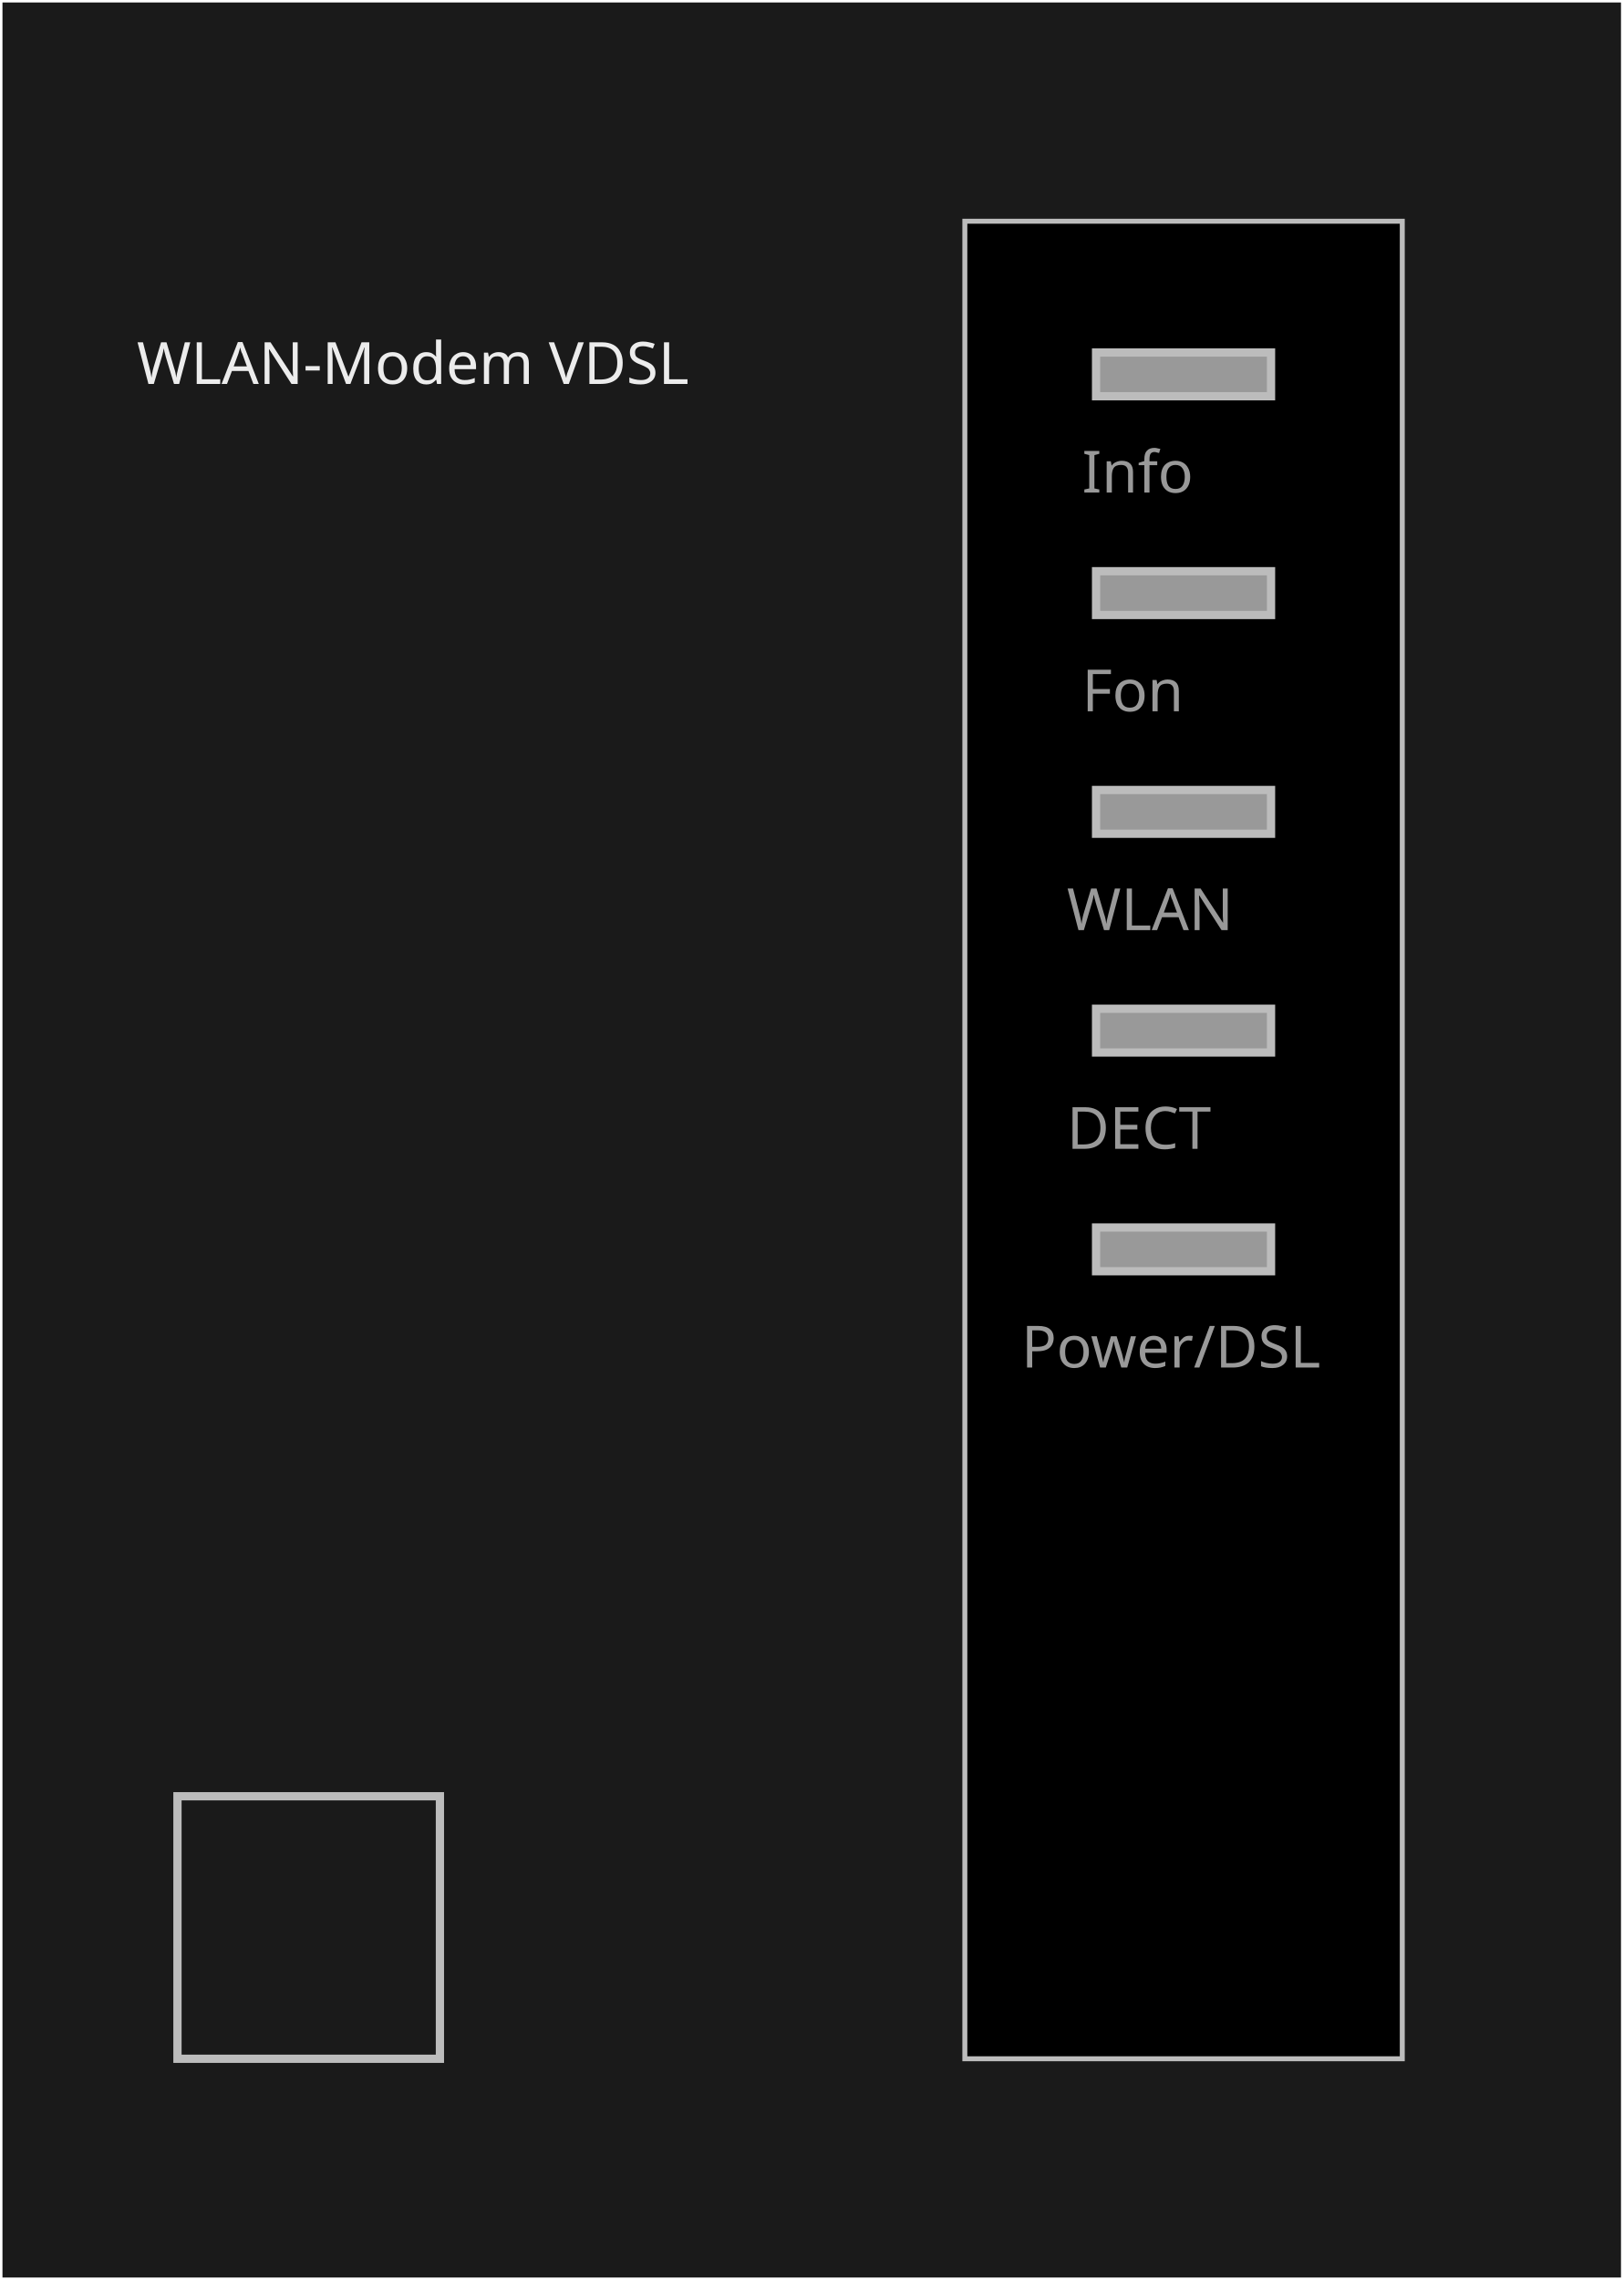
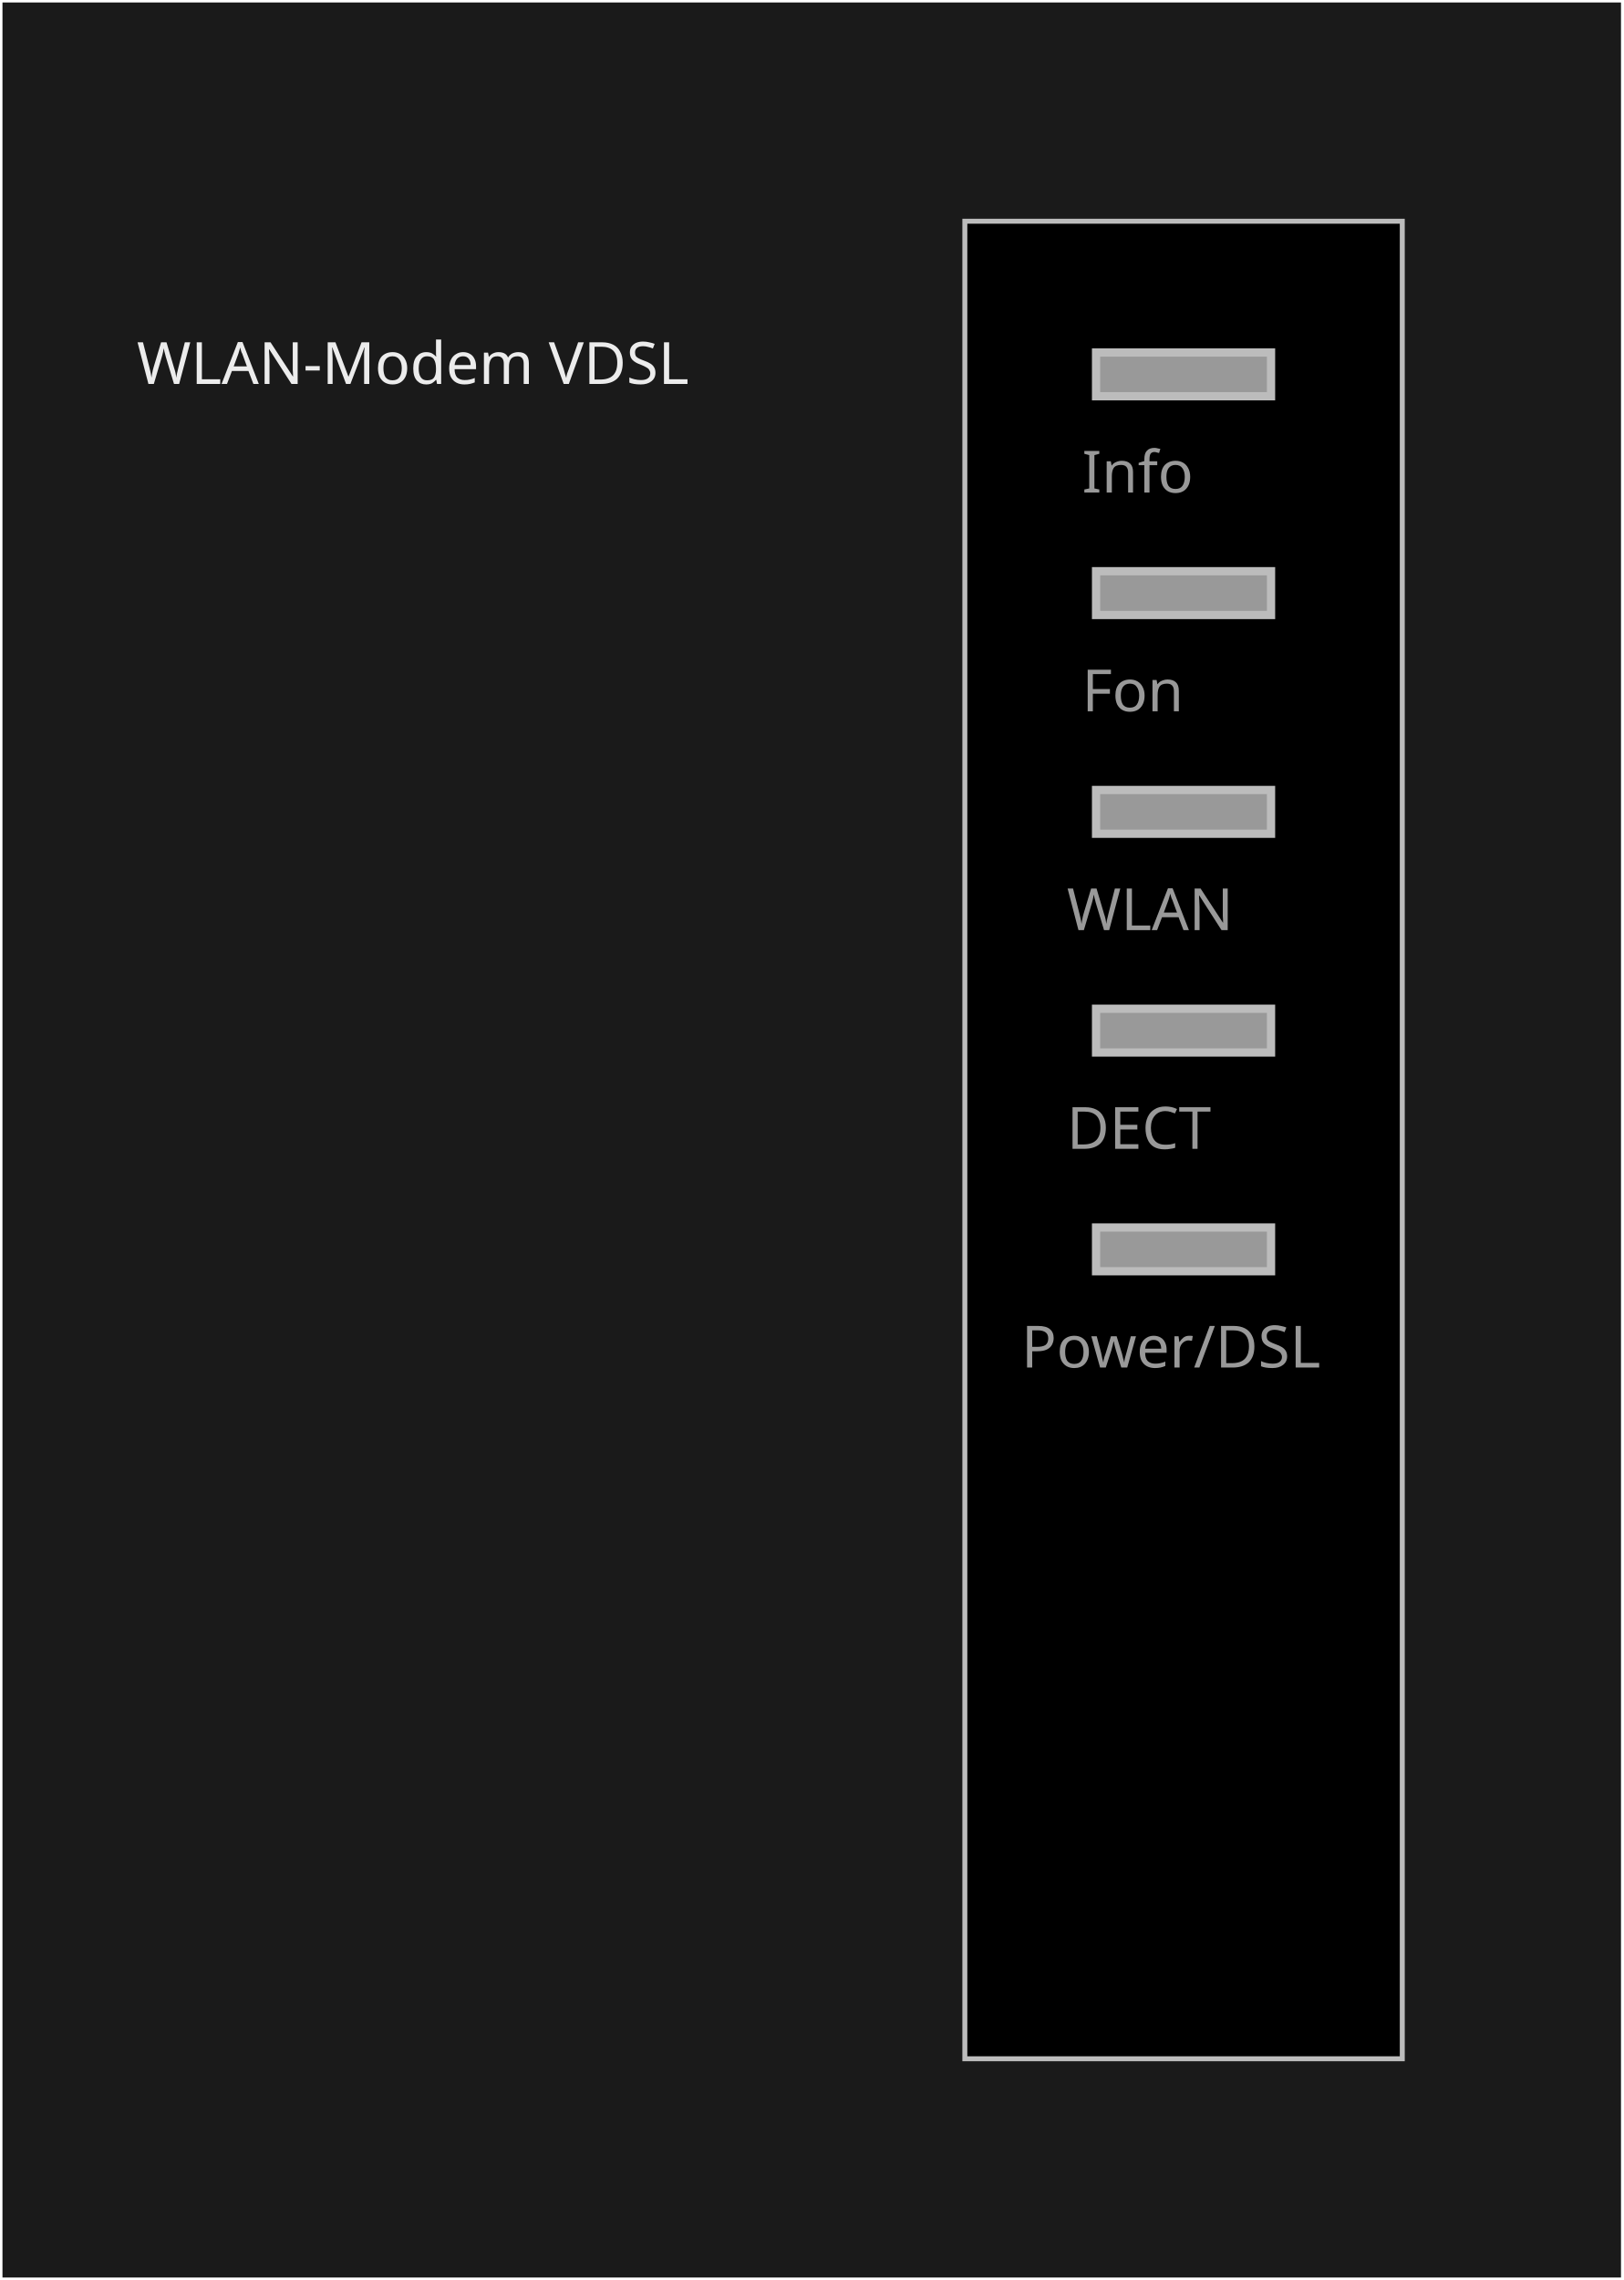
<svg xmlns="http://www.w3.org/2000/svg" width="98.196mm" height="137.883mm" viewBox="0 0 98.196 137.883" version="1.1" id="svg8">
  <defs id="defs2" />
  <g id="layer1" transform="translate(-42.18333,-24.32917)">
    <rect style="fill:#1a1a1a;fill-opacity:1;stroke:#bcbcbc;stroke-width:0;stroke-miterlimit:4;stroke-dasharray:none;stroke-opacity:1" id="rect817" width="97.896" height="137.583" x="42.333" y="24.479" ry="2.5431327e-06" />
    <rect style="fill:#000000;fill-opacity:1;stroke:#bcbcbc;stroke-width:0.3;stroke-miterlimit:4;stroke-dasharray:none;stroke-opacity:1" id="rect819" width="26.458" height="111.125" x="100.542" y="37.708" ry="2.5431327e-06" />
-     <rect style="fill:none;fill-opacity:1;stroke:#bcbcbc;stroke-width:0.5;stroke-miterlimit:4;stroke-dasharray:none;stroke-opacity:1" id="rect821" width="15.875" height="15.875" x="52.917" y="132.958" ry="2.5431327e-06" />
    <text xml:space="preserve" style="font-style:normal;font-variant:normal;font-weight:normal;font-stretch:normal;font-size:3.528px;line-height:125%;font-family:Verdana;-inkscape-font-specification:Verdana;letter-spacing:0px;word-spacing:0px;fill:#ececec;fill-opacity:1;stroke:none;stroke-width:0.265px;stroke-linecap:butt;stroke-linejoin:miter;stroke-opacity:1" x="50.458" y="47.544" id="text825">
      <tspan id="tspan823" x="50.458" y="47.544" style="fill:#ececec;stroke-width:0.265px">WLAN-Modem VDSL</tspan>
    </text>
    <text xml:space="preserve" style="font-style:normal;font-variant:normal;font-weight:normal;font-stretch:normal;font-size:3.528px;line-height:125%;font-family:Verdana;-inkscape-font-specification:Verdana;letter-spacing:0px;word-spacing:0px;fill:#999999;fill-opacity:1;stroke:none;stroke-width:0.265px;stroke-linecap:butt;stroke-linejoin:miter;stroke-opacity:1" x="103.962" y="54.118" id="text829">
      <tspan id="tspan827" x="103.962" y="54.118" style="fill:#999999;stroke-width:0.265px">    Info</tspan>
      <tspan x="103.962" y="58.528" style="fill:#999999;stroke-width:0.265px" id="tspan831" />
      <tspan x="103.962" y="62.937" style="fill:#999999;stroke-width:0.265px" id="tspan833" />
      <tspan x="103.962" y="67.347" style="fill:#999999;stroke-width:0.265px" id="tspan835">    Fon</tspan>
      <tspan x="103.962" y="71.757" style="fill:#999999;stroke-width:0.265px" id="tspan837" />
      <tspan x="103.962" y="76.166" style="fill:#999999;stroke-width:0.265px" id="tspan839" />
      <tspan x="103.962" y="80.576" style="fill:#999999;stroke-width:0.265px" id="tspan841">   WLAN</tspan>
      <tspan x="103.962" y="84.986" style="fill:#999999;stroke-width:0.265px" id="tspan843" />
      <tspan x="103.962" y="89.396" style="fill:#999999;stroke-width:0.265px" id="tspan845" />
      <tspan x="103.962" y="93.805" style="fill:#999999;stroke-width:0.265px" id="tspan847">   DECT</tspan>
      <tspan x="103.962" y="98.215" style="fill:#999999;stroke-width:0.265px" id="tspan849" />
      <tspan x="103.962" y="102.625" style="fill:#999999;stroke-width:0.265px" id="tspan851" />
      <tspan x="103.962" y="107.035" style="fill:#999999;stroke-width:0.265px" id="tspan853">Power/DSL</tspan>
    </text>
    <rect style="fill:#999999;fill-opacity:1;stroke:#bcbcbc;stroke-width:0.5;stroke-miterlimit:4;stroke-dasharray:none;stroke-opacity:1" id="rect855" width="10.583" height="2.646" x="108.479" y="45.646" ry="2.5431327e-06" />
    <rect style="fill:#999999;fill-opacity:1;stroke:#bcbcbc;stroke-width:0.5;stroke-miterlimit:4;stroke-dasharray:none;stroke-opacity:1" id="rect866" width="10.583" height="2.646" x="108.479" y="58.875" ry="2.5431327e-06" />
    <rect style="fill:#999999;fill-opacity:1;stroke:#bcbcbc;stroke-width:0.5;stroke-miterlimit:4;stroke-dasharray:none;stroke-opacity:1" id="rect868" width="10.583" height="2.646" x="108.479" y="72.104" ry="2.5431327e-06" />
    <rect style="fill:#999999;fill-opacity:1;stroke:#bcbcbc;stroke-width:0.5;stroke-miterlimit:4;stroke-dasharray:none;stroke-opacity:1" id="rect872" width="10.583" height="2.646" x="108.479" y="85.333" ry="2.5431327e-06" />
    <rect style="fill:#999999;fill-opacity:1;stroke:#bcbcbc;stroke-width:0.5;stroke-miterlimit:4;stroke-dasharray:none;stroke-opacity:1" id="rect874" width="10.583" height="2.646" x="108.479" y="98.562" ry="2.5431327e-06" />
  </g>
</svg>
